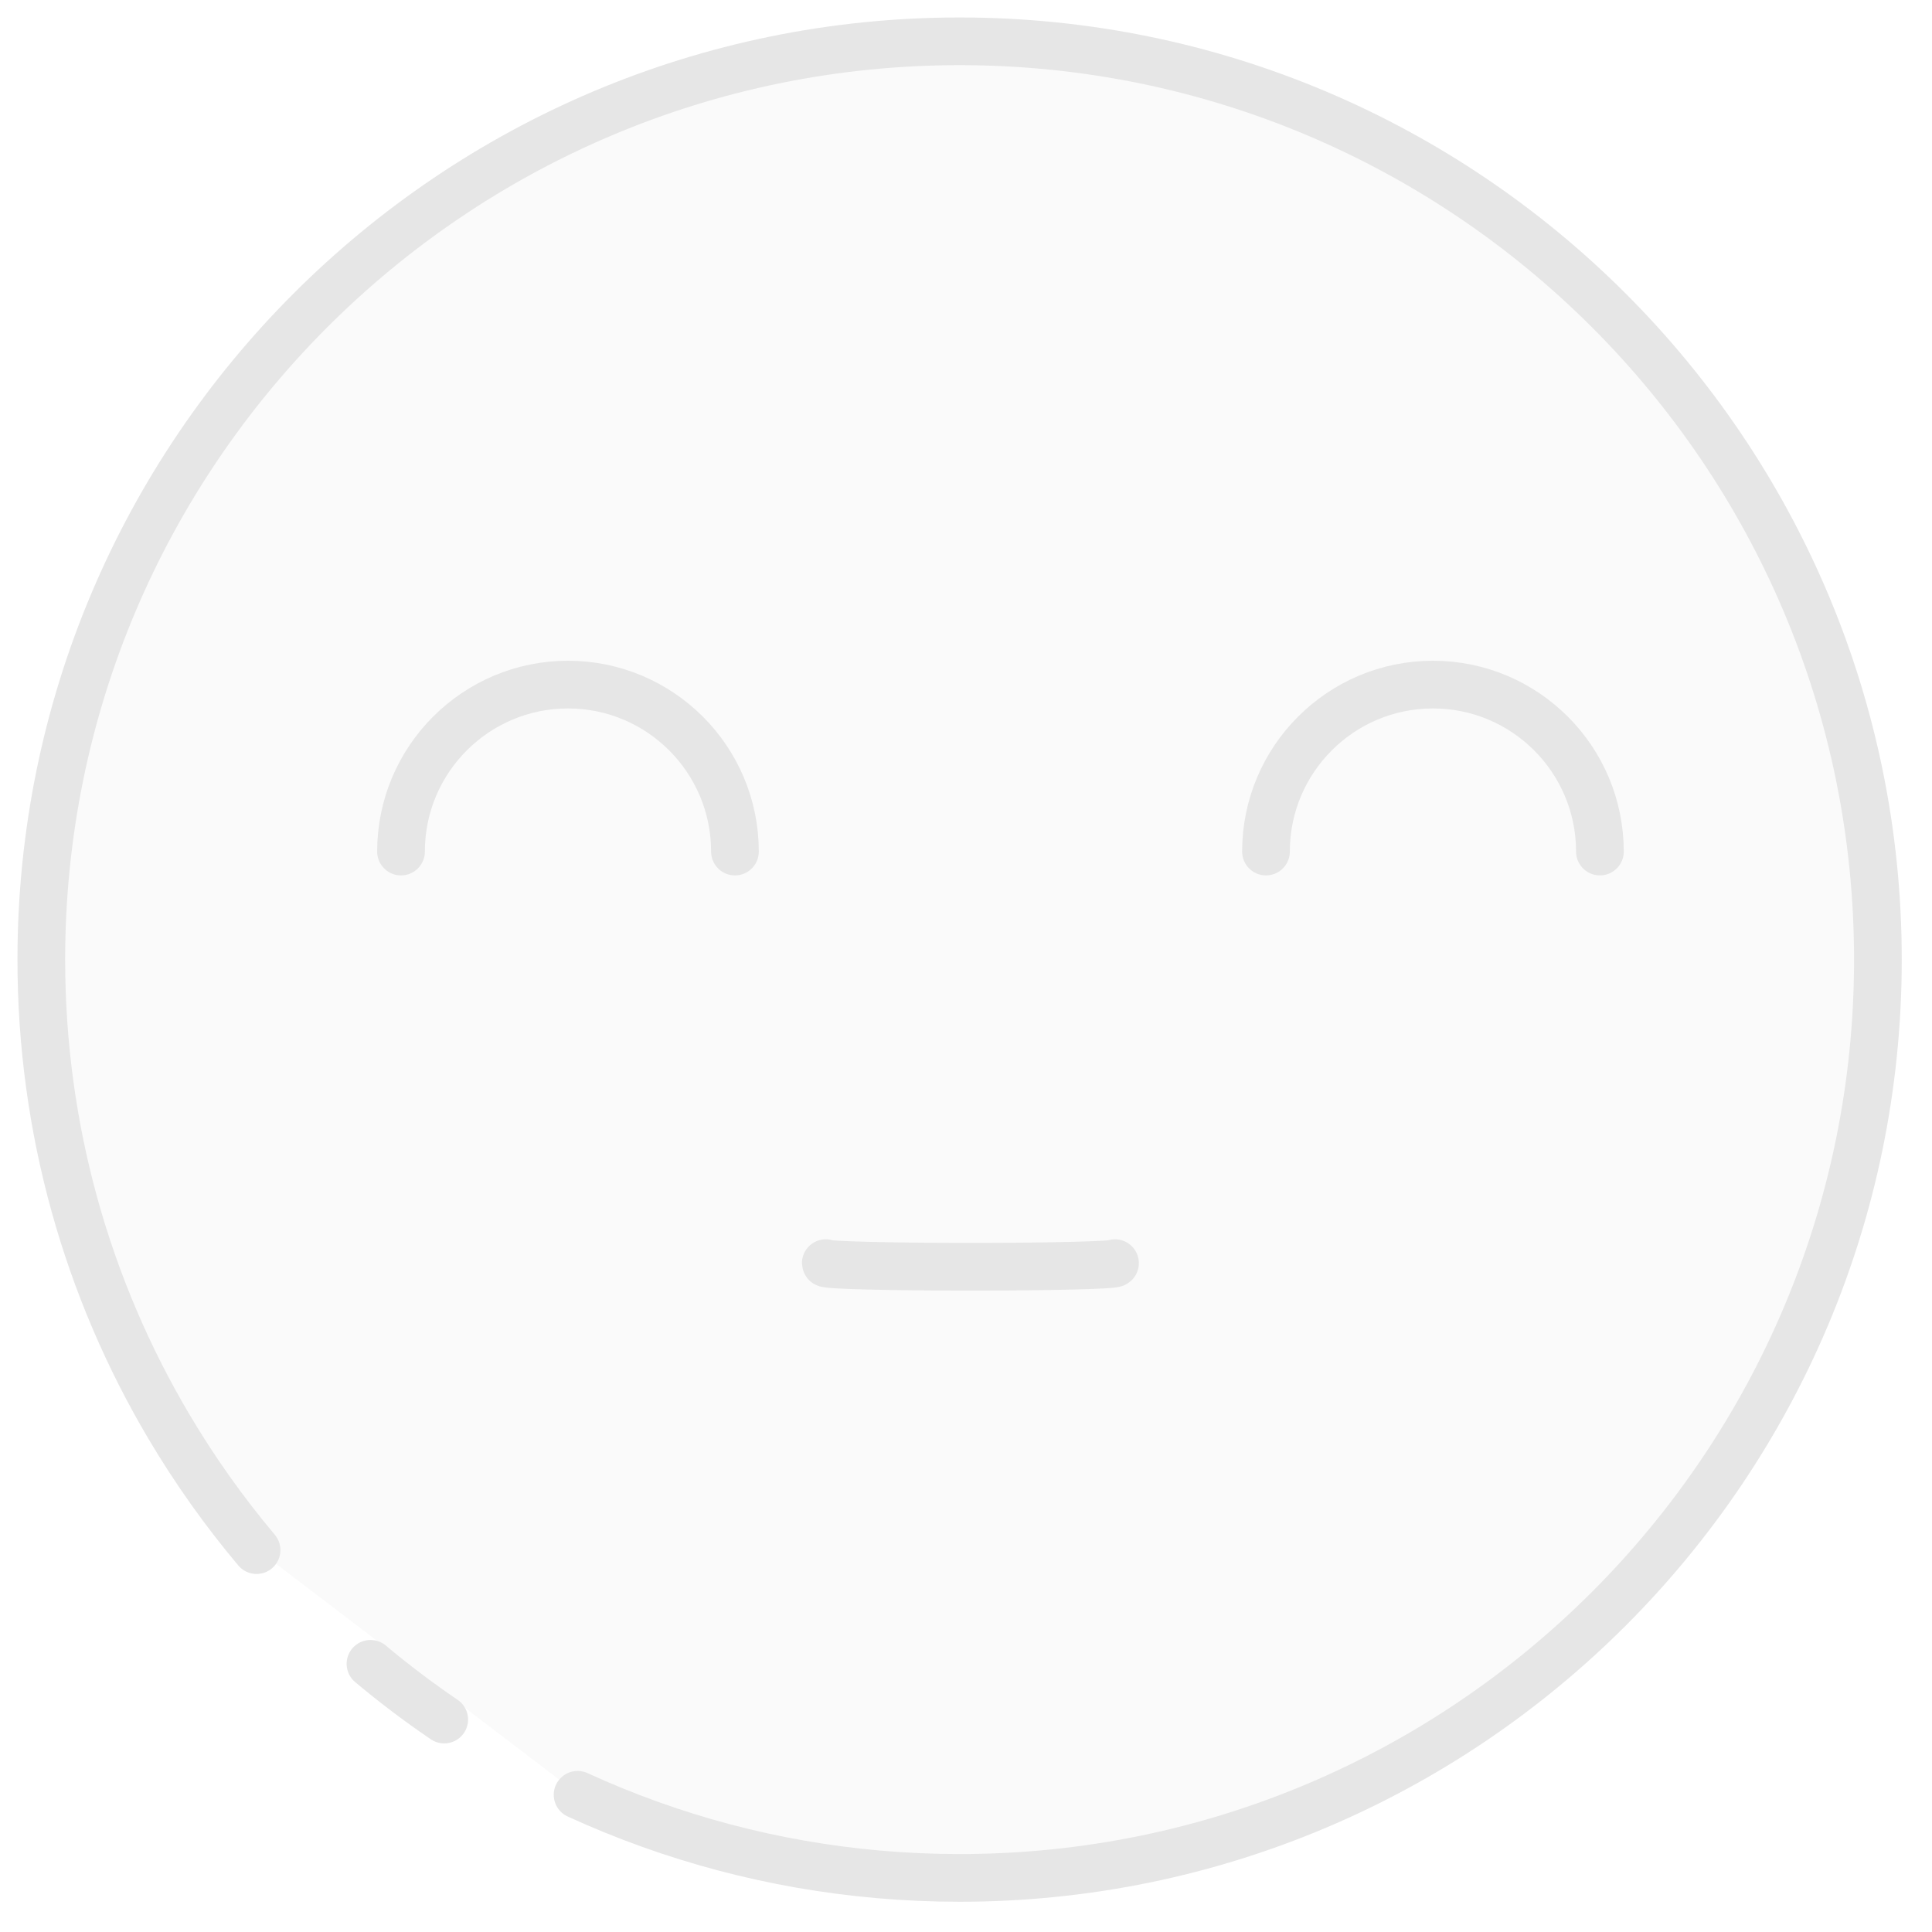
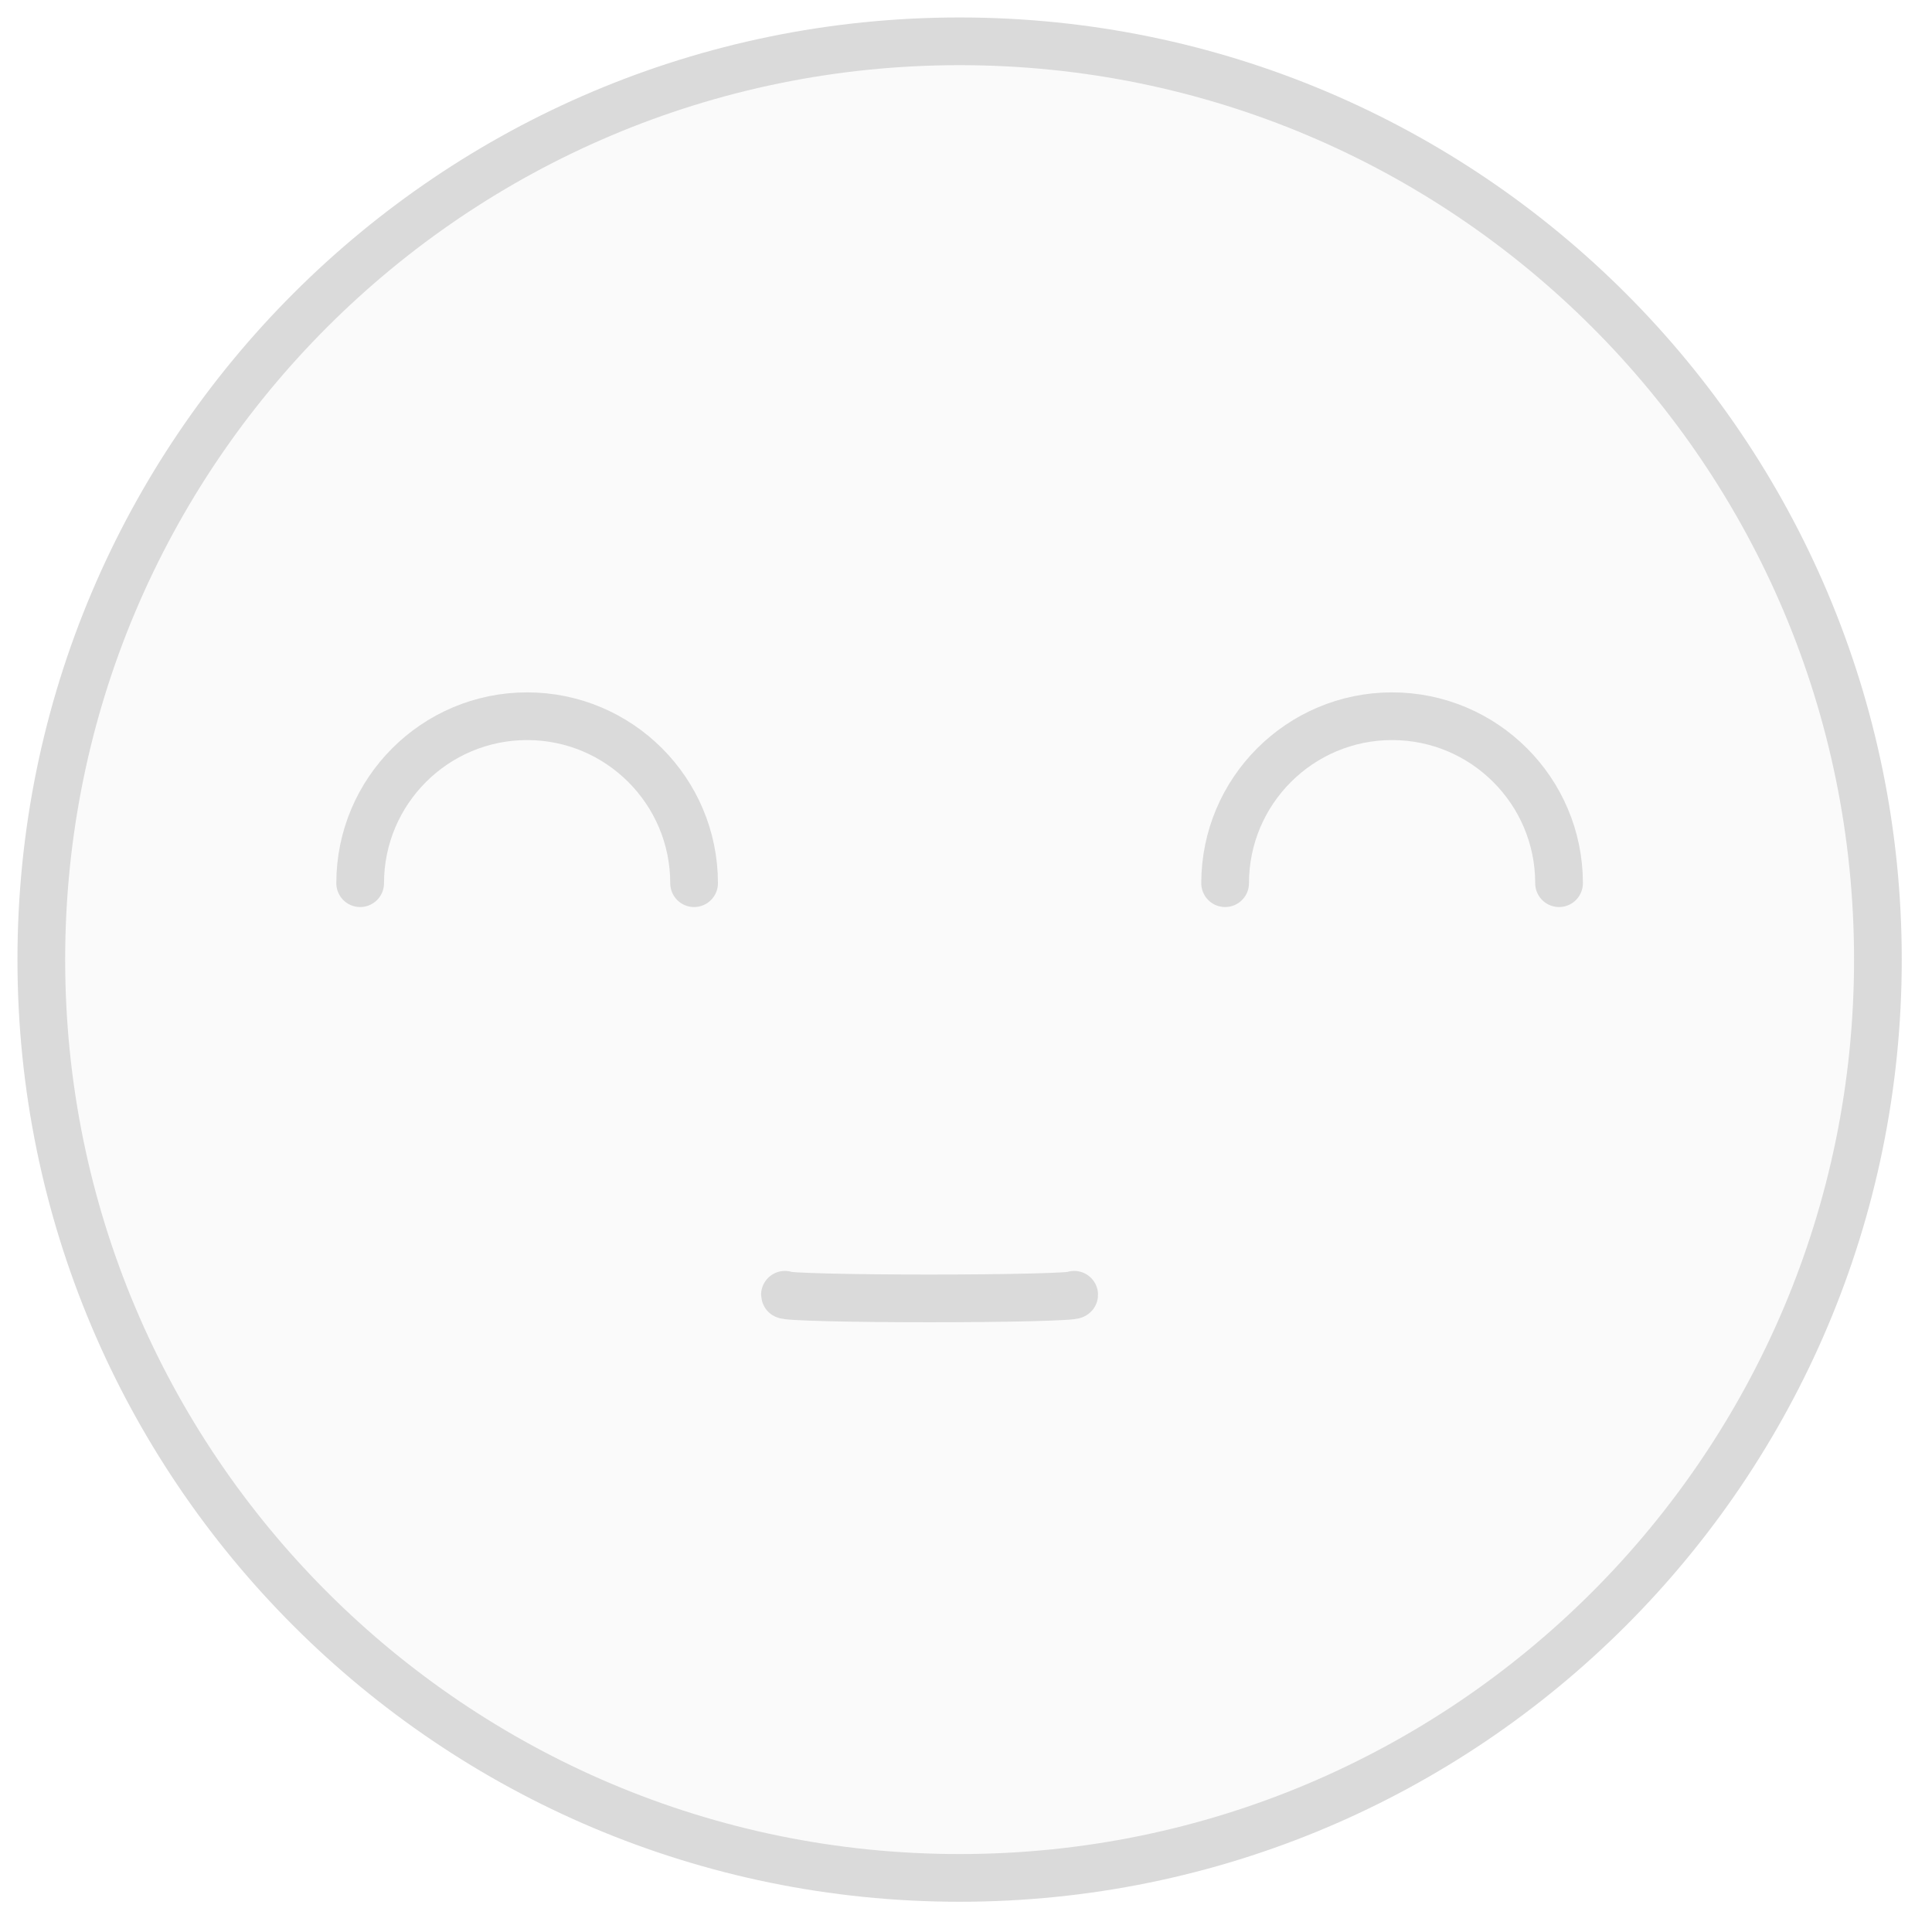
- <svg xmlns="http://www.w3.org/2000/svg" width="100%" height="100%" viewBox="0 0 81 81" version="1.1" xml:space="preserve" style="fill-rule:evenodd;clip-rule:evenodd;stroke-linecap:round;stroke-linejoin:round;stroke-miterlimit:1.414;">
-   <path d="M10.941,65.082c-1.362,-1.62 -2.594,-3.354 -3.678,-5.185c-3.396,-5.737 -5.346,-12.428 -5.346,-19.572c0,-21.249 17.251,-38.5 38.5,-38.5c21.249,0 38.5,17.251 38.5,38.5c0,21.249 -17.251,38.5 -38.5,38.5c-4.546,0 -8.909,-0.789 -12.959,-2.239c-1.041,-0.372 -2.06,-0.788 -3.057,-1.245" style="fill:#fafafa;" />
-   <path d="M53.077,35.702c0,-3.864 3.137,-7 7,-7c3.863,0 7,3.136 7,7" style="fill:none;stroke-width:2px;stroke:#e6e6e6;" />
-   <path d="M16.813,35.702c0,-3.864 3.137,-7 7,-7c3.863,0 7,3.136 7,7" style="fill:none;stroke-width:2px;stroke:#e6e6e6;" />
-   <path d="M46.747,52.958c0,0.083 -2.716,0.151 -6.062,0.151c-3.346,0 -6.063,-0.068 -6.063,-0.151" style="fill:none;stroke-width:2px;stroke:#e6e6e6;" />
-   <path d="M10.756,64.989c-1.362,-1.62 -2.594,-3.354 -3.678,-5.185c-3.396,-5.737 -5.346,-12.428 -5.346,-19.572c0,-21.249 17.251,-38.5 38.5,-38.5c21.249,0 38.5,17.251 38.5,38.5c0,21.249 -17.251,38.5 -38.5,38.5c-4.546,0 -8.909,-0.789 -12.959,-2.239c-1.041,-0.372 -2.06,-0.788 -3.057,-1.245" style="fill:none;stroke-width:2px;stroke-linejoin:miter;stroke:#e6e6e6;" />
-   <path d="M18.624,72.093c-1.07,-0.727 -2.101,-1.507 -3.091,-2.336" style="fill:none;stroke-width:2px;stroke-linejoin:miter;stroke:#e6e6e6;" />
+ <svg xmlns="http://www.w3.org/2000/svg" width="100%" height="100%" viewBox="0 0 81 81" version="1.1" xml:space="preserve" style="fill-rule:evenodd;clip-rule:evenodd;stroke-linejoin:round;stroke-miterlimit:1.414;">
+   <circle cx="40.232" cy="40.232" r="38.5" style="fill:#fafafa;stroke-width:2px;stroke:#dadada;" />
+   <g id=":)">
+     <path d="M51.364,37.028c0,-3.863 3.137,-7 7,-7c3.863,0 7,3.137 7,7" style="fill:none;stroke-width:2px;stroke-linecap:round;stroke:#dadada;" />
+     <path d="M15.1,37.028c0,-3.863 3.137,-7 7,-7c3.863,0 7,3.137 7,7" style="fill:none;stroke-width:2px;stroke-linecap:round;stroke:#dadada;" />
+     <path d="M45.035,54.284c0,0.084 -2.717,0.152 -6.063,0.152c-3.346,0 -6.063,-0.068 -6.063,-0.152" style="fill:none;stroke-width:2px;stroke-linecap:round;stroke:#dadada;" />
+   </g>
</svg>
